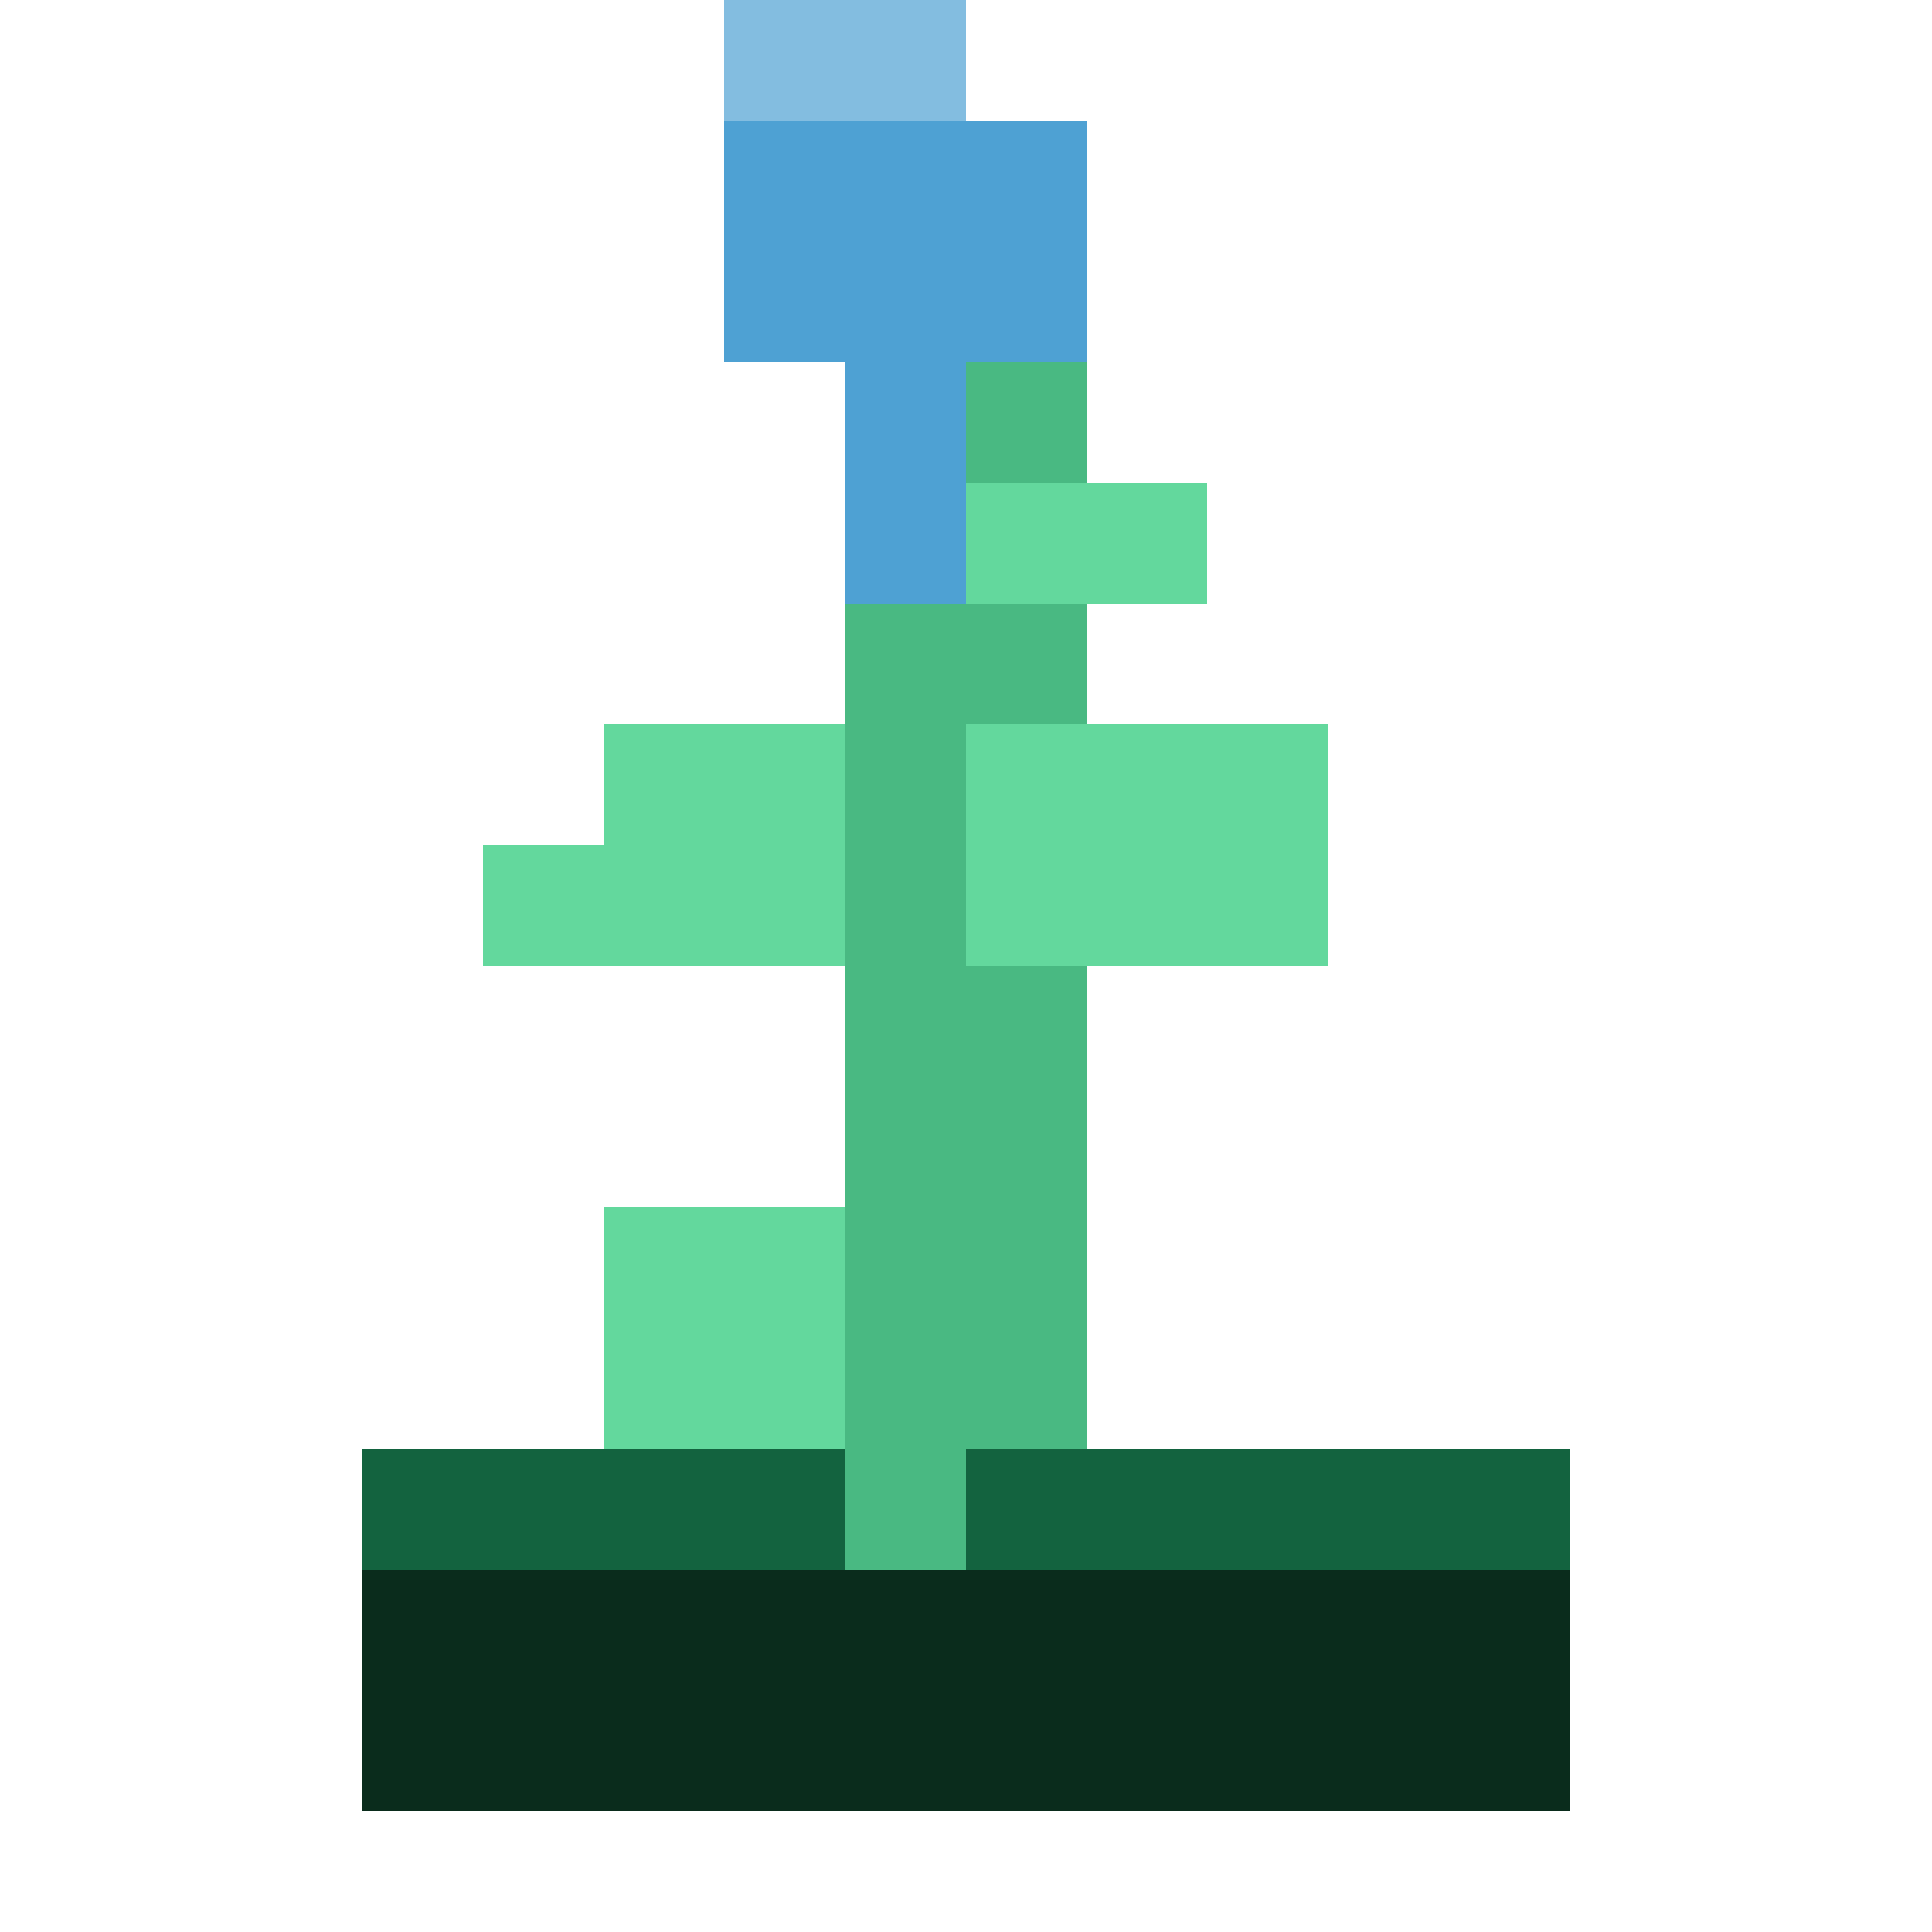
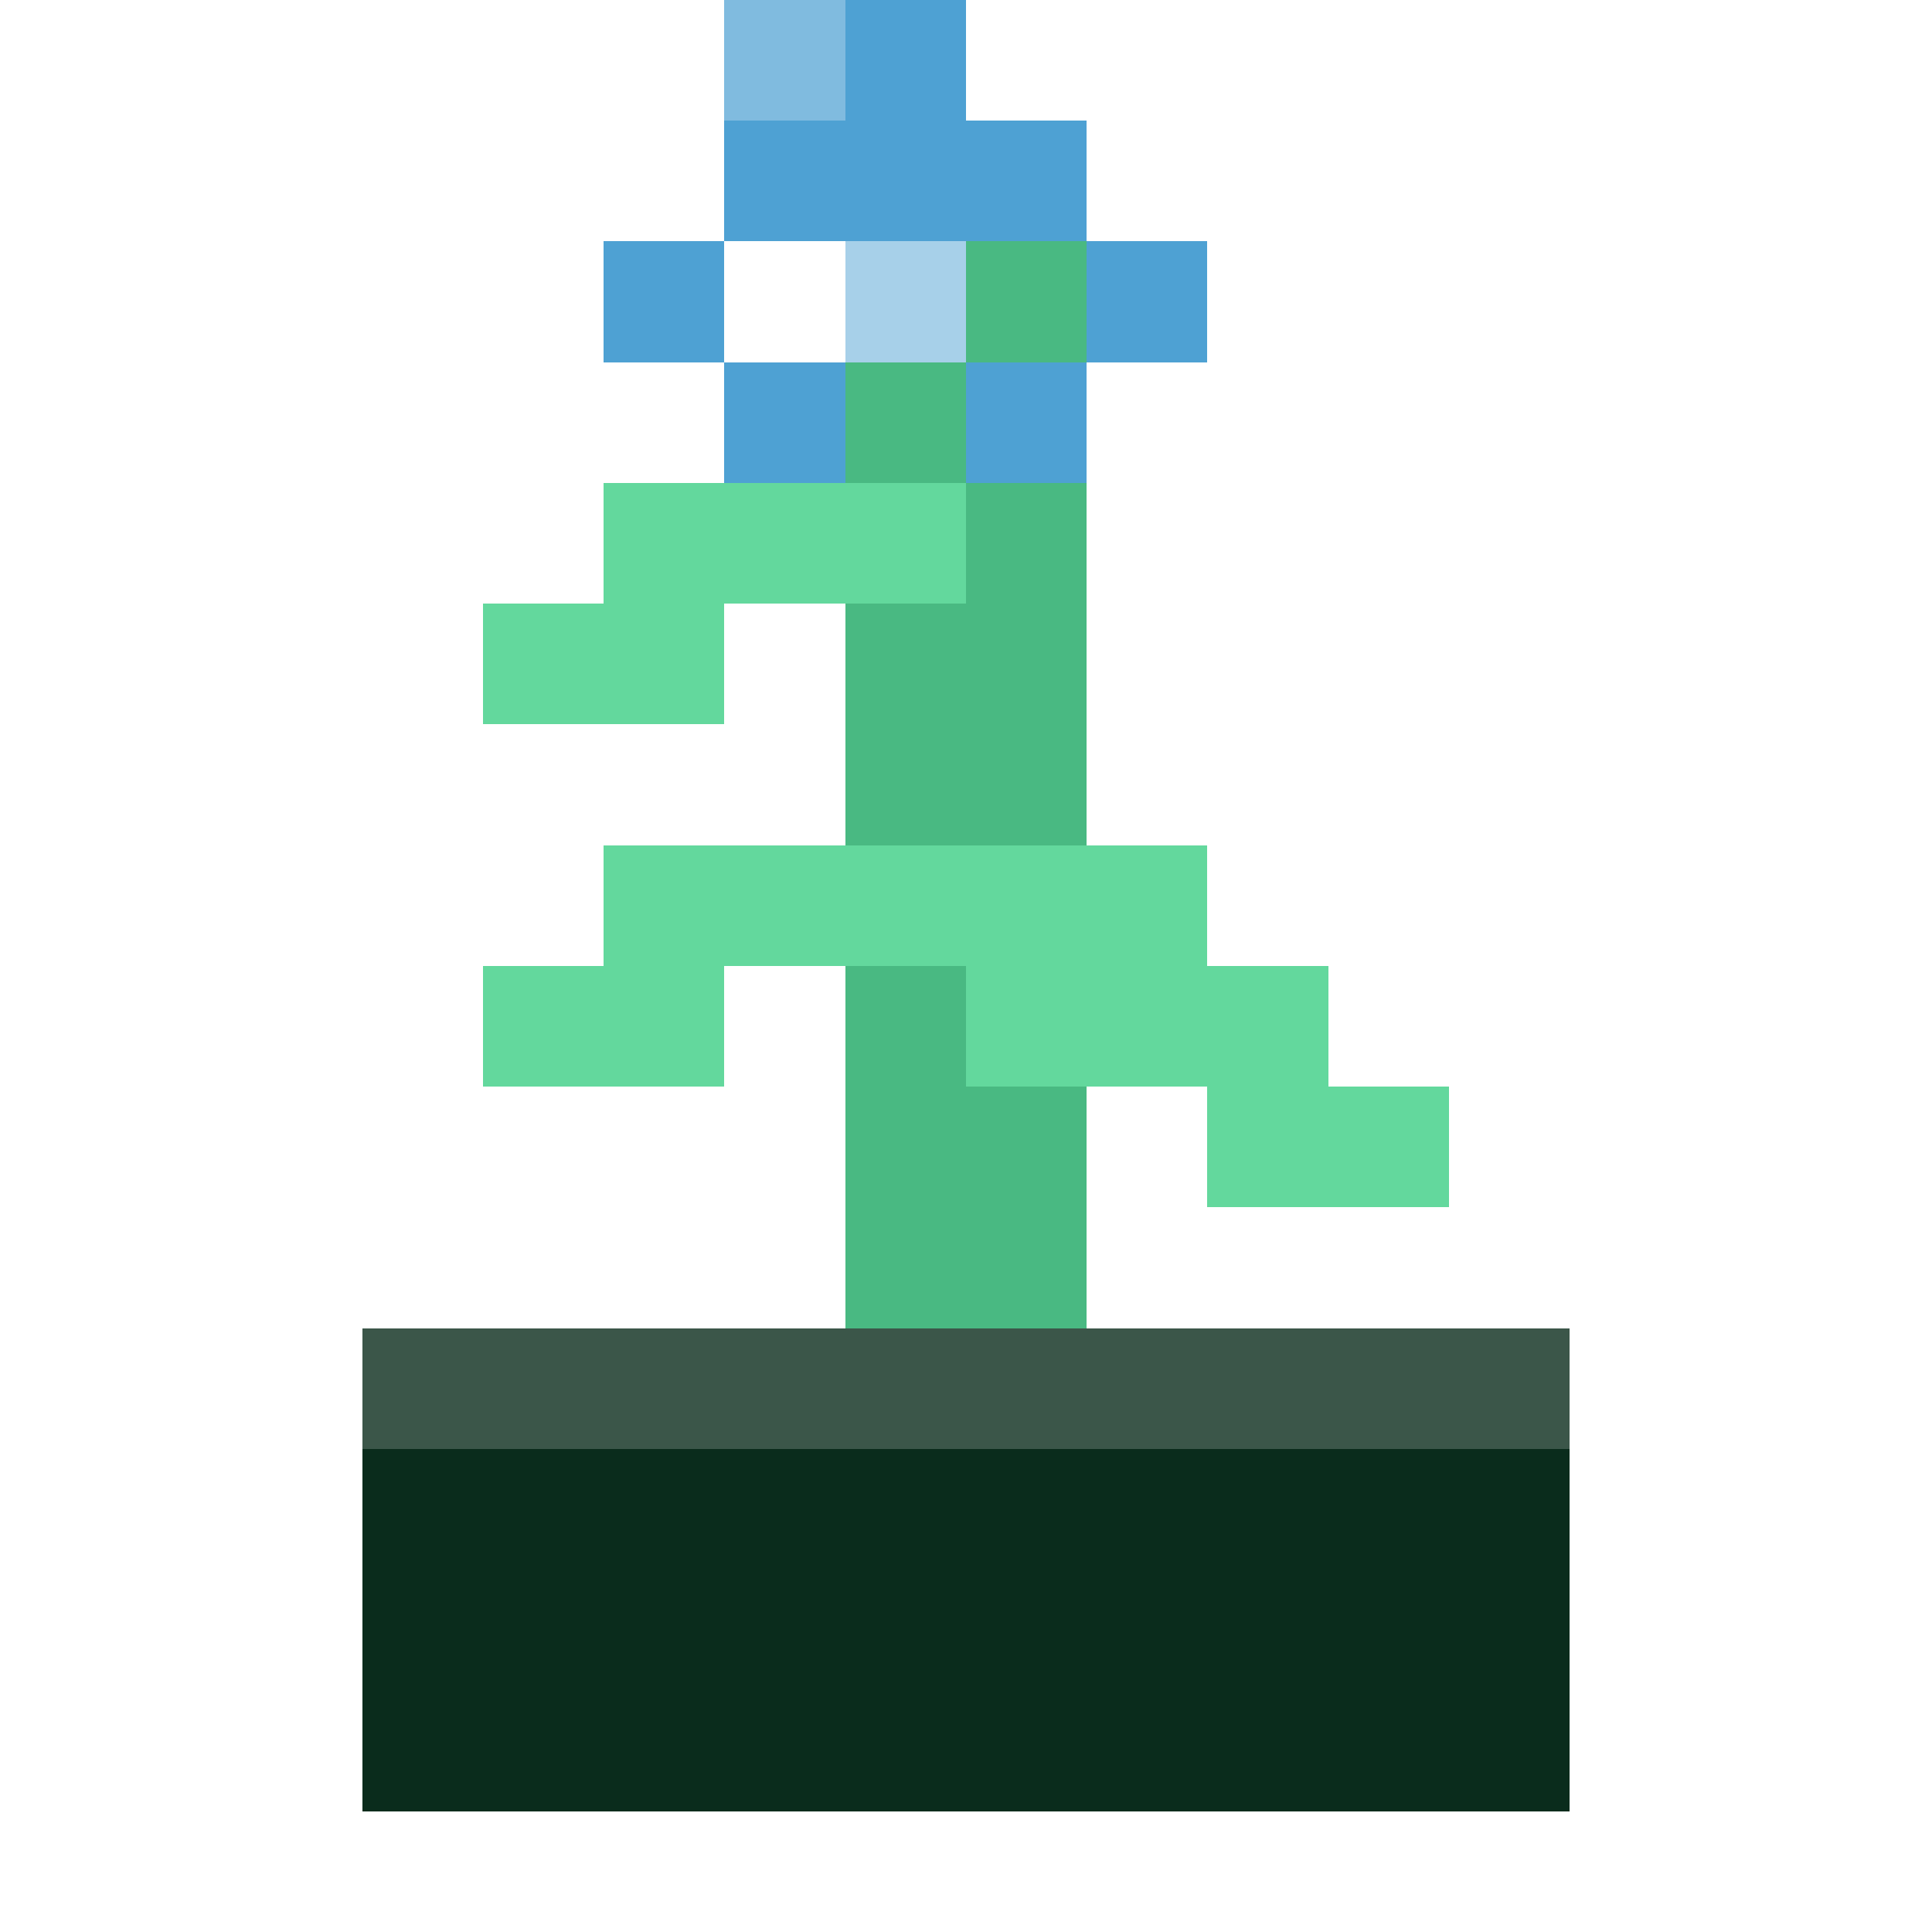
<svg xmlns="http://www.w3.org/2000/svg" width="64" height="64" viewBox="0 0 32 32" fill="none" shape-rendering="crispEdges">
-   <rect x="12" y="0" width="4" height="2" fill="#83bde0" />
+   <rect x="12" y="0" width="2" height="2" fill="#80bbdf" />
+   <rect x="14" y="0" width="2" height="2" fill="#4EA1D3" />
  <rect x="12" y="2" width="6" height="2" fill="#4EA1D3" />
-   <rect x="12" y="4" width="6" height="2" fill="#4EA1D3" />
-   <rect x="14" y="6" width="2" height="2" fill="#4EA1D3" />
-   <rect x="16" y="6" width="2" height="2" fill="#49B982" />
-   <rect x="14" y="8" width="2" height="2" fill="#4EA1D3" />
-   <rect x="16" y="8" width="4" height="2" fill="#63D89D" />
+   <rect x="10" y="4" width="2" height="2" fill="#4EA1D3" />
+   <rect x="14" y="4" width="2" height="2" fill="#a7d0e9" />
+   <rect x="16" y="4" width="2" height="2" fill="#49B982" />
+   <rect x="18" y="4" width="2" height="2" fill="#4EA1D3" />
+   <rect x="12" y="6" width="2" height="2" fill="#4EA1D3" />
+   <rect x="14" y="6" width="2" height="2" fill="#49B982" />
+   <rect x="16" y="6" width="2" height="2" fill="#4EA1D3" />
+   <rect x="10" y="8" width="6" height="2" fill="#63D89D" />
+   <rect x="16" y="8" width="2" height="2" fill="#49B982" />
+   <rect x="8" y="10" width="4" height="2" fill="#63D89D" />
  <rect x="14" y="10" width="4" height="2" fill="#49B982" />
-   <rect x="10" y="12" width="4" height="2" fill="#63D89D" />
-   <rect x="14" y="12" width="2" height="2" fill="#49B982" />
-   <rect x="16" y="12" width="6" height="2" fill="#63D89D" />
-   <rect x="8" y="14" width="6" height="2" fill="#63D89D" />
-   <rect x="14" y="14" width="2" height="2" fill="#49B982" />
-   <rect x="16" y="14" width="6" height="2" fill="#63D89D" />
-   <rect x="14" y="16" width="4" height="2" fill="#49B982" />
+   <rect x="14" y="12" width="4" height="2" fill="#49B982" />
+   <rect x="10" y="14" width="10" height="2" fill="#63D89D" />
+   <rect x="8" y="16" width="4" height="2" fill="#63D89D" />
+   <rect x="14" y="16" width="2" height="2" fill="#49B982" />
+   <rect x="16" y="16" width="6" height="2" fill="#63D89D" />
  <rect x="14" y="18" width="4" height="2" fill="#49B982" />
-   <rect x="10" y="20" width="4" height="2" fill="#63D89D" />
+   <rect x="20" y="18" width="4" height="2" fill="#63D89D" />
  <rect x="14" y="20" width="4" height="2" fill="#49B982" />
-   <rect x="10" y="22" width="4" height="2" fill="#63D89D" />
-   <rect x="14" y="22" width="4" height="2" fill="#49B982" />
-   <rect x="6" y="24" width="8" height="2" fill="#13633F" />
-   <rect x="14" y="24" width="2" height="2" fill="#49B982" />
-   <rect x="16" y="24" width="10" height="2" fill="#13633F" />
+   <rect x="6" y="22" width="20" height="2" fill="#3b5649" />
+   <rect x="6" y="24" width="20" height="2" fill="#0A2C1C" />
  <rect x="6" y="26" width="20" height="2" fill="#0A2C1C" />
  <rect x="6" y="28" width="20" height="2" fill="#0A2C1C" />
</svg>
